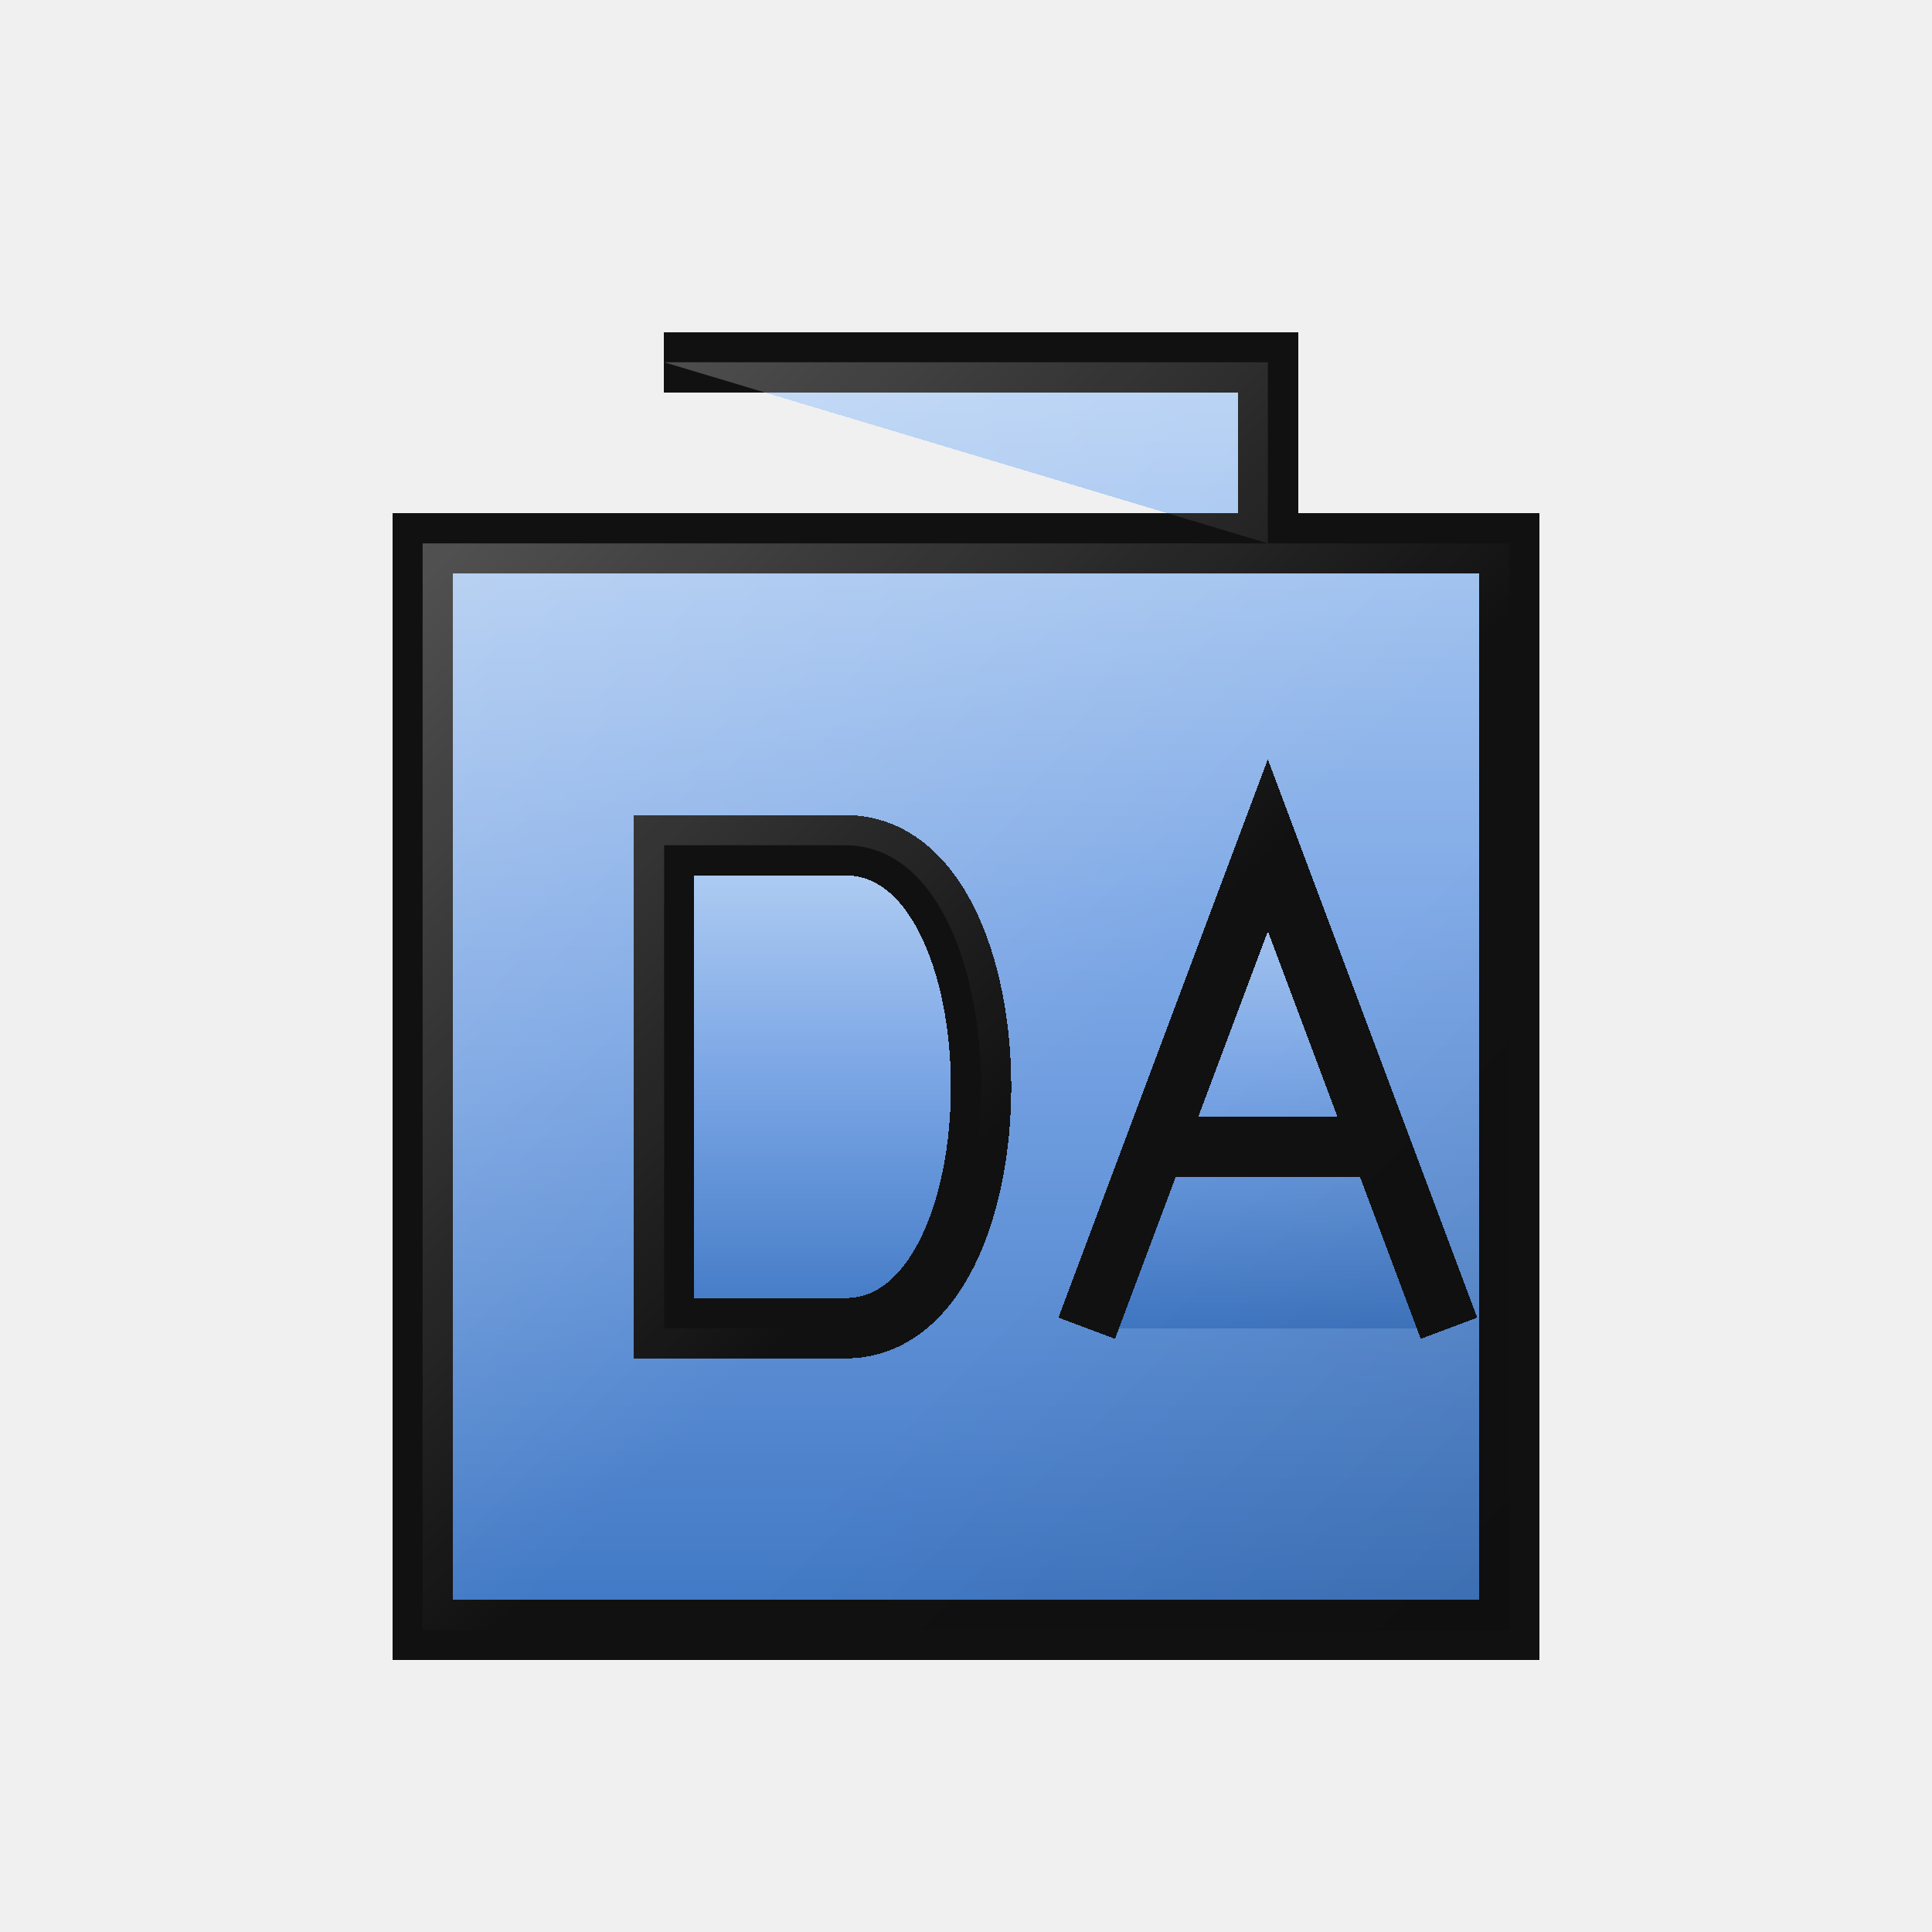
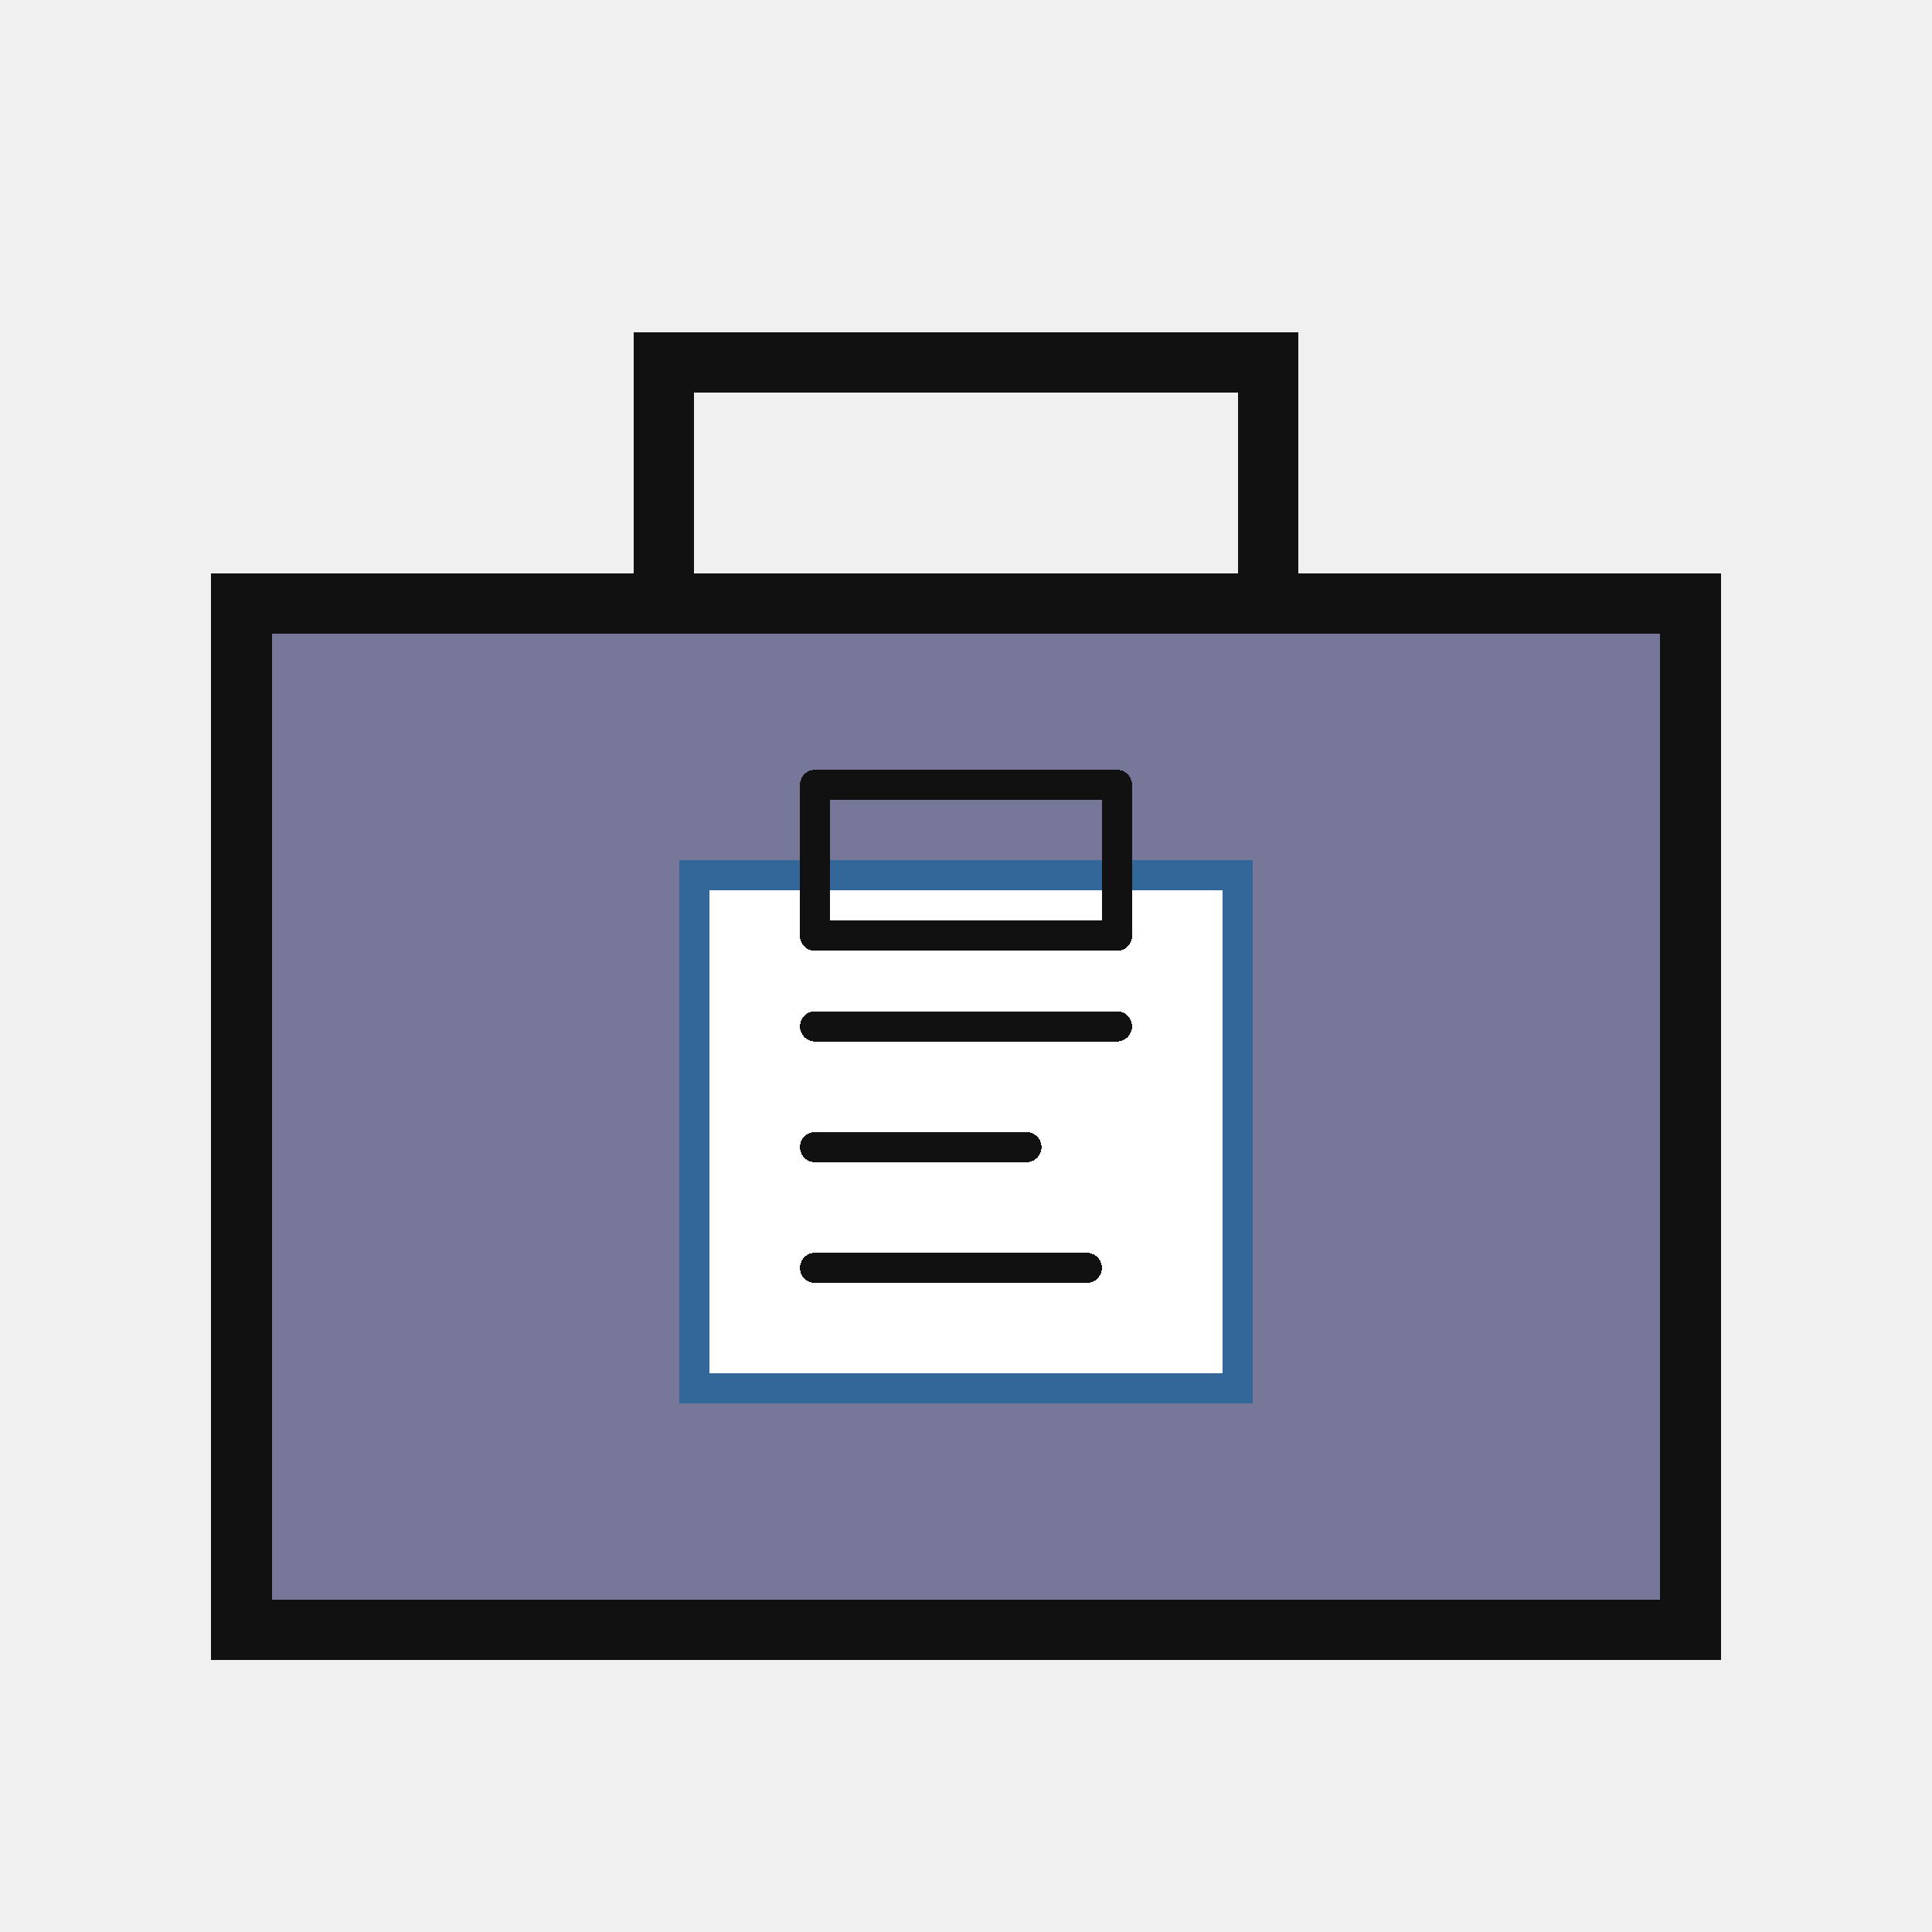
<svg xmlns="http://www.w3.org/2000/svg" width="32" height="32" viewBox="0 0 32 32" shape-rendering="crispEdges">
-   <defs>
-     <linearGradient id="g-body" x1="0" y1="0" x2="0" y2="1">
-       <stop offset="0" stop-color="#b4d0f4" />
-       <stop offset="0.5" stop-color="#78a4e4" />
-       <stop offset="1" stop-color="#4078c4" />
-     </linearGradient>
-     <linearGradient id="g-soft" x1="0" y1="0" x2="0" y2="1">
-       <stop offset="0" stop-color="#d6e5f9" />
-       <stop offset="0.5" stop-color="#b5cdf0" />
-       <stop offset="1" stop-color="#96b5df" />
-     </linearGradient>
-     <linearGradient id="g-hi" x1="0" y1="0" x2="1" y2="1">
-       <stop offset="0" stop-color="#ffffff" stop-opacity="0.5" />
-       <stop offset="0.55" stop-color="#ffffff" stop-opacity="0" />
-     </linearGradient>
-     <linearGradient id="g-sh" x1="0" y1="0" x2="1" y2="1">
-       <stop offset="0.6" stop-color="#000000" stop-opacity="0" />
-       <stop offset="1" stop-color="#000000" stop-opacity="0.2" />
-     </linearGradient>
-     <clipPath id="cp-body">
-       <path d="M7 9h18v18H7zM11 6h10v3" />
-       <path d="M11 14v8h3c3 0 3-8 0-8zM18 22l3-8 3 8M19 19h4" />
-     </clipPath>
-   </defs>
-   <path d="M7 9h18v18H7zM11 6h10v3" fill="url(#g-body)" stroke="#111" stroke-width="1" />
-   <path d="M11 14v8h3c3 0 3-8 0-8zM18 22l3-8 3 8M19 19h4" fill="url(#g-body)" stroke="#111" stroke-width="1" />
-   <g clip-path="url(#cp-body)">
-     <rect x="0" y="0" width="32" height="32" fill="url(#g-hi)" />
-     <rect x="0" y="0" width="32" height="32" fill="url(#g-sh)" />
-     <rect x="0" y="0" width="2" height="32" fill="#ffffff" fill-opacity="0.32" />
-     <rect x="0" y="0" width="32" height="2" fill="#ffffff" fill-opacity="0.24" />
-     <rect x="30" y="0" width="2" height="32" fill="#000000" fill-opacity="0.2" />
-     <rect x="0" y="30" width="32" height="2" fill="#000000" fill-opacity="0.16" />
+   <rect x="4" y="10" width="24" height="17" fill="#777799" stroke="#111111" stroke-width="1" />
+   <path d="M11 10V6h10v4" fill="none" stroke="#111111" stroke-width="1" />
+   <g transform="scale(0.5)">
+     <rect x="23" y="29" width="18" height="17" fill="#ffffff" stroke="#336699" stroke-width="1" />
+     <path d="M27 26h10v5H27zM27 34h10M27 38h7M27 42h9" fill="none" stroke="#111111" stroke-width="1" stroke-linecap="round" stroke-linejoin="round" />
  </g>
</svg>
